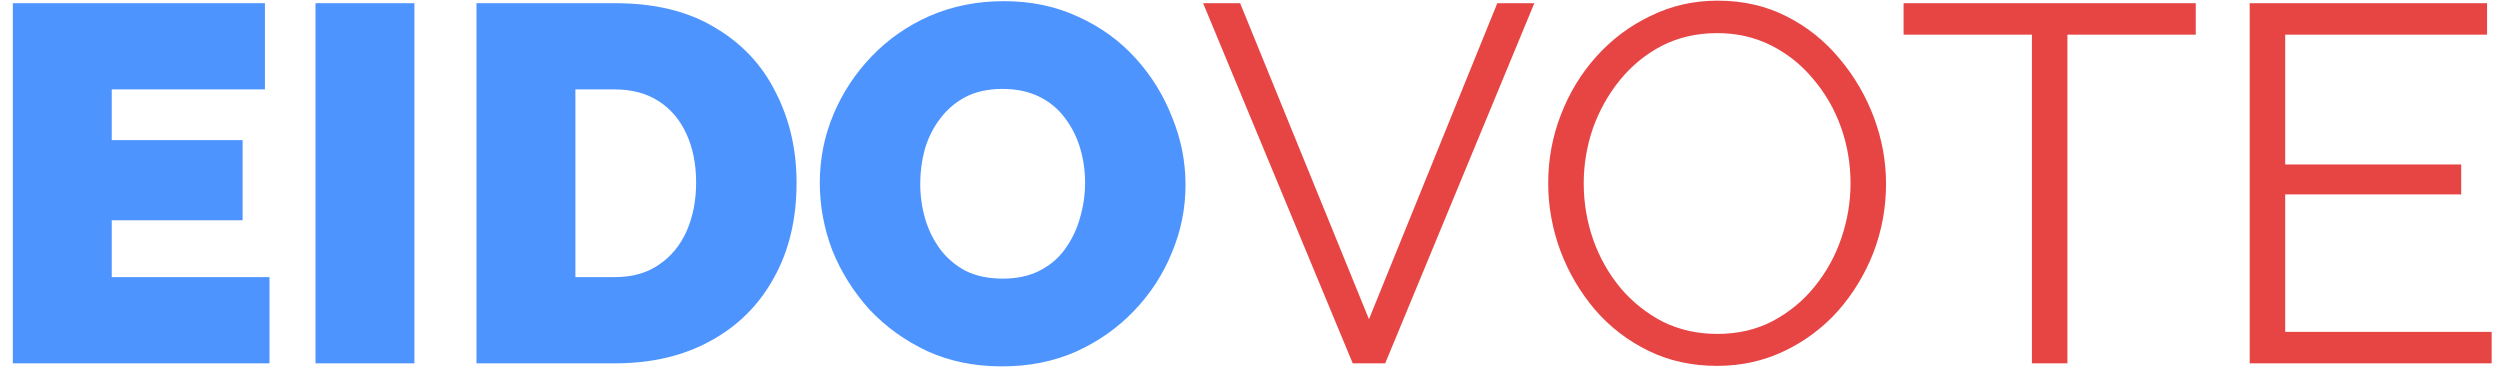
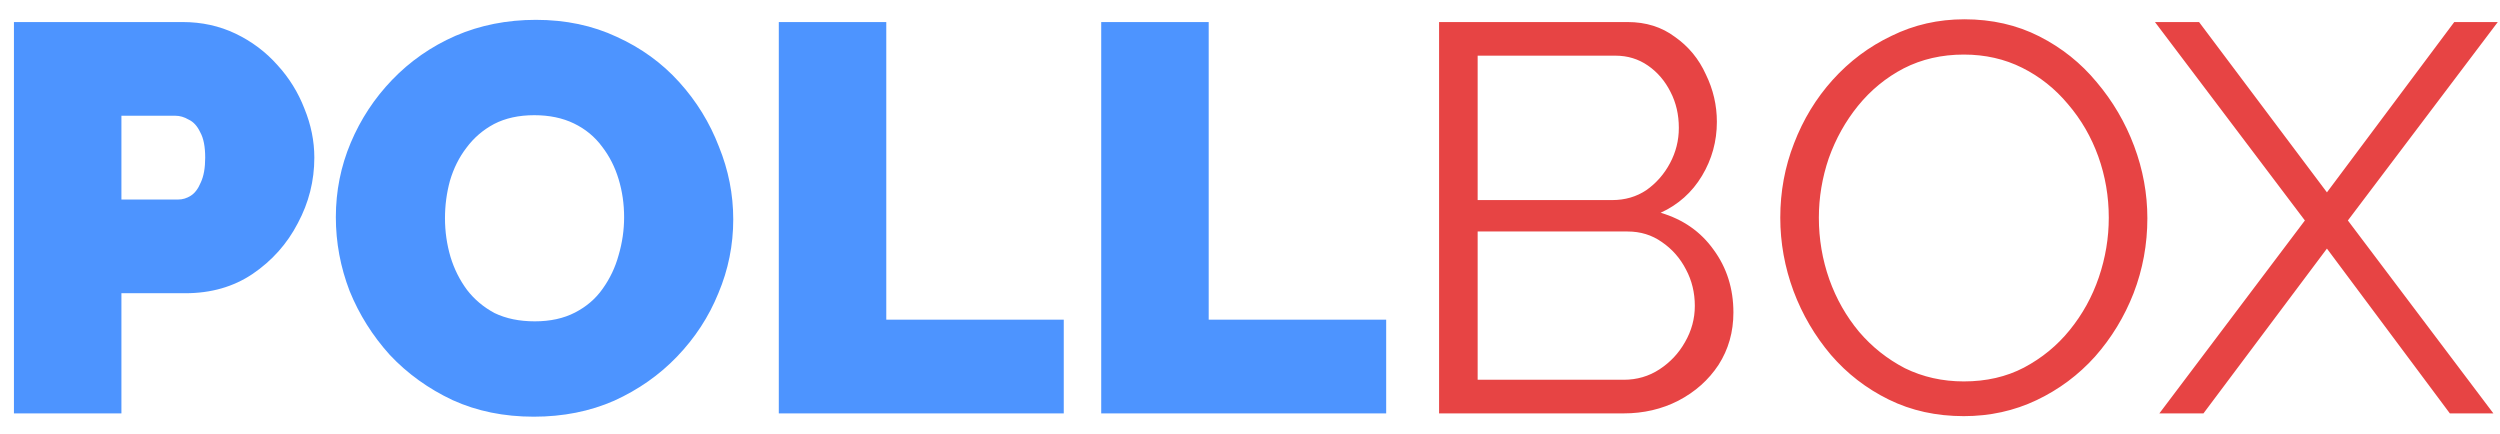
- <svg xmlns="http://www.w3.org/2000/svg" width="138" height="21" viewBox="0 0 138 21" fill="none">
-   <path d="M14.876 15.296V20.056H0.708V0.176H14.624V4.936H6.168V7.736H13.392V12.16H6.168V15.296H14.876ZM17.415 20.056V0.176H22.875V20.056H17.415ZM26.302 20.056V0.176H33.946C36.148 0.176 37.987 0.624 39.462 1.52C40.955 2.398 42.075 3.592 42.822 5.104C43.587 6.598 43.97 8.259 43.97 10.088C43.97 12.104 43.55 13.859 42.71 15.352C41.888 16.846 40.722 18.003 39.21 18.824C37.716 19.646 35.962 20.056 33.946 20.056H26.302ZM38.426 10.088C38.426 9.062 38.248 8.166 37.894 7.4C37.539 6.616 37.026 6.01 36.354 5.58C35.682 5.151 34.879 4.936 33.946 4.936H31.762V15.296H33.946C34.898 15.296 35.7 15.072 36.354 14.624C37.026 14.176 37.539 13.56 37.894 12.776C38.248 11.974 38.426 11.078 38.426 10.088ZM55.305 20.224C53.793 20.224 52.421 19.944 51.189 19.384C49.957 18.806 48.893 18.04 47.997 17.088C47.119 16.118 46.438 15.035 45.953 13.84C45.486 12.627 45.253 11.376 45.253 10.088C45.253 8.763 45.505 7.503 46.009 6.308C46.513 5.114 47.213 4.05 48.109 3.116C49.023 2.164 50.097 1.418 51.329 0.876C52.579 0.335 53.942 0.064 55.417 0.064C56.929 0.064 58.301 0.354 59.533 0.932C60.765 1.492 61.819 2.258 62.697 3.228C63.574 4.199 64.246 5.291 64.713 6.504C65.198 7.699 65.441 8.931 65.441 10.2C65.441 11.507 65.189 12.758 64.685 13.952C64.199 15.147 63.499 16.22 62.585 17.172C61.689 18.106 60.625 18.852 59.393 19.412C58.161 19.954 56.798 20.224 55.305 20.224ZM50.797 10.144C50.797 10.816 50.89 11.47 51.077 12.104C51.263 12.72 51.543 13.28 51.917 13.784C52.29 14.27 52.757 14.662 53.317 14.96C53.895 15.24 54.577 15.38 55.361 15.38C56.145 15.38 56.826 15.231 57.405 14.932C57.983 14.634 58.45 14.232 58.805 13.728C59.178 13.206 59.449 12.636 59.617 12.02C59.803 11.386 59.897 10.742 59.897 10.088C59.897 9.416 59.803 8.772 59.617 8.156C59.43 7.54 59.15 6.99 58.777 6.504C58.403 6 57.927 5.608 57.349 5.328C56.77 5.048 56.098 4.908 55.333 4.908C54.549 4.908 53.867 5.058 53.289 5.356C52.729 5.655 52.262 6.056 51.889 6.56C51.515 7.046 51.235 7.606 51.049 8.24C50.881 8.856 50.797 9.491 50.797 10.144Z" fill="#4D94FF" />
-   <path d="M68.455 0.176L75.567 17.62L82.651 0.176H84.695L76.463 20.056H74.671L66.411 0.176H68.455ZM94.785 20.196C93.385 20.196 92.116 19.916 90.977 19.356C89.838 18.796 88.859 18.04 88.037 17.088C87.216 16.118 86.581 15.035 86.133 13.84C85.685 12.627 85.461 11.386 85.461 10.116C85.461 8.791 85.695 7.531 86.161 6.336C86.628 5.123 87.281 4.05 88.121 3.116C88.98 2.164 89.978 1.418 91.117 0.876C92.256 0.316 93.488 0.036 94.813 0.036C96.213 0.036 97.483 0.326 98.621 0.904C99.76 1.483 100.73 2.258 101.533 3.228C102.354 4.199 102.989 5.282 103.437 6.476C103.885 7.671 104.109 8.894 104.109 10.144C104.109 11.47 103.876 12.739 103.409 13.952C102.942 15.147 102.289 16.22 101.449 17.172C100.609 18.106 99.62 18.843 98.481 19.384C97.343 19.926 96.111 20.196 94.785 20.196ZM87.421 10.116C87.421 11.199 87.599 12.244 87.953 13.252C88.308 14.242 88.812 15.128 89.465 15.912C90.118 16.678 90.893 17.294 91.789 17.76C92.704 18.208 93.703 18.432 94.785 18.432C95.924 18.432 96.941 18.199 97.837 17.732C98.752 17.247 99.526 16.612 100.161 15.828C100.814 15.026 101.309 14.13 101.645 13.14C101.981 12.151 102.149 11.143 102.149 10.116C102.149 9.034 101.972 7.998 101.617 7.008C101.262 6.019 100.749 5.132 100.077 4.348C99.424 3.564 98.649 2.948 97.753 2.5C96.857 2.052 95.868 1.828 94.785 1.828C93.665 1.828 92.648 2.062 91.733 2.528C90.837 2.995 90.062 3.63 89.409 4.432C88.775 5.216 88.28 6.103 87.925 7.092C87.589 8.082 87.421 9.09 87.421 10.116ZM121.206 1.912H114.122V20.056H112.162V1.912H105.078V0.176H121.206V1.912ZM137.539 18.32V20.056H124.183V0.176H137.287V1.912H126.143V9.08H135.859V10.732H126.143V18.32H137.539Z" fill="#E74444" />
+ <svg xmlns="http://www.w3.org/2000/svg" width="127" height="22" viewBox="0 0 127 22" fill="none">
+   <path d="M0.708 21V1.12H9.276C10.247 1.12 11.143 1.316 11.964 1.708C12.785 2.1 13.495 2.632 14.092 3.304C14.689 3.957 15.147 4.695 15.464 5.516C15.8 6.337 15.968 7.168 15.968 8.008C15.968 9.184 15.688 10.295 15.128 11.34C14.587 12.385 13.821 13.244 12.832 13.916C11.861 14.569 10.723 14.896 9.416 14.896H6.168V21H0.708ZM6.168 10.136H9.052C9.276 10.136 9.491 10.071 9.696 9.94C9.901 9.809 10.069 9.585 10.2 9.268C10.349 8.951 10.424 8.531 10.424 8.008C10.424 7.448 10.34 7.019 10.172 6.72C10.023 6.403 9.827 6.188 9.584 6.076C9.36 5.945 9.136 5.88 8.912 5.88H6.168V10.136ZM27.113 21.168C25.601 21.168 24.229 20.888 22.997 20.328C21.765 19.749 20.701 18.984 19.805 18.032C18.928 17.061 18.247 15.979 17.761 14.784C17.295 13.571 17.061 12.32 17.061 11.032C17.061 9.707 17.313 8.447 17.817 7.252C18.321 6.057 19.021 4.993 19.917 4.06C20.832 3.108 21.905 2.361 23.137 1.82C24.388 1.279 25.751 1.008 27.225 1.008C28.737 1.008 30.109 1.297 31.341 1.876C32.573 2.436 33.628 3.201 34.505 4.172C35.383 5.143 36.055 6.235 36.521 7.448C37.007 8.643 37.249 9.875 37.249 11.144C37.249 12.451 36.997 13.701 36.493 14.896C36.008 16.091 35.308 17.164 34.393 18.116C33.497 19.049 32.433 19.796 31.201 20.356C29.969 20.897 28.607 21.168 27.113 21.168ZM22.605 11.088C22.605 11.76 22.699 12.413 22.885 13.048C23.072 13.664 23.352 14.224 23.725 14.728C24.099 15.213 24.565 15.605 25.125 15.904C25.704 16.184 26.385 16.324 27.169 16.324C27.953 16.324 28.635 16.175 29.213 15.876C29.792 15.577 30.259 15.176 30.613 14.672C30.987 14.149 31.257 13.58 31.425 12.964C31.612 12.329 31.705 11.685 31.705 11.032C31.705 10.36 31.612 9.716 31.425 9.1C31.239 8.484 30.959 7.933 30.585 7.448C30.212 6.944 29.736 6.552 29.157 6.272C28.579 5.992 27.907 5.852 27.141 5.852C26.357 5.852 25.676 6.001 25.097 6.3C24.537 6.599 24.071 7 23.697 7.504C23.324 7.989 23.044 8.549 22.857 9.184C22.689 9.8 22.605 10.435 22.605 11.088ZM39.563 21V1.12H45.023V16.24H54.039V21H39.563ZM55.942 21V1.12H61.402V16.24H70.418V21H55.942Z" fill="#4D94FF" />
+   <path d="M88.057 15.876C88.057 16.865 87.805 17.752 87.301 18.536C86.797 19.301 86.116 19.908 85.257 20.356C84.417 20.785 83.493 21 82.485 21H73.105V1.12H82.681C83.615 1.12 84.417 1.372 85.089 1.876C85.78 2.361 86.303 2.996 86.657 3.78C87.031 4.545 87.217 5.348 87.217 6.188C87.217 7.177 86.965 8.092 86.461 8.932C85.957 9.772 85.257 10.397 84.361 10.808C85.5 11.144 86.396 11.769 87.049 12.684C87.721 13.599 88.057 14.663 88.057 15.876ZM86.097 15.54C86.097 14.868 85.948 14.252 85.649 13.692C85.351 13.113 84.94 12.647 84.417 12.292C83.913 11.937 83.335 11.76 82.681 11.76H75.065V19.292H82.485C83.157 19.292 83.764 19.115 84.305 18.76C84.847 18.405 85.276 17.948 85.593 17.388C85.929 16.809 86.097 16.193 86.097 15.54ZM75.065 2.828V10.164H81.897C82.551 10.164 83.129 9.996 83.633 9.66C84.137 9.305 84.539 8.848 84.837 8.288C85.136 7.728 85.285 7.131 85.285 6.496C85.285 5.824 85.145 5.217 84.865 4.676C84.585 4.116 84.203 3.668 83.717 3.332C83.232 2.996 82.681 2.828 82.065 2.828H75.065ZM99.762 21.14C98.362 21.14 97.092 20.86 95.954 20.3C94.815 19.74 93.835 18.984 93.014 18.032C92.192 17.061 91.558 15.979 91.11 14.784C90.662 13.571 90.438 12.329 90.438 11.06C90.438 9.735 90.671 8.475 91.138 7.28C91.604 6.067 92.258 4.993 93.098 4.06C93.956 3.108 94.955 2.361 96.094 1.82C97.232 1.26 98.464 0.98 99.79 0.98C101.19 0.98 102.459 1.269 103.598 1.848C104.736 2.427 105.707 3.201 106.51 4.172C107.331 5.143 107.966 6.225 108.414 7.42C108.862 8.615 109.086 9.837 109.086 11.088C109.086 12.413 108.852 13.683 108.386 14.896C107.919 16.091 107.266 17.164 106.426 18.116C105.586 19.049 104.596 19.787 103.458 20.328C102.319 20.869 101.087 21.14 99.762 21.14ZM92.398 11.06C92.398 12.143 92.575 13.188 92.93 14.196C93.284 15.185 93.788 16.072 94.442 16.856C95.095 17.621 95.87 18.237 96.766 18.704C97.68 19.152 98.679 19.376 99.762 19.376C100.9 19.376 101.918 19.143 102.814 18.676C103.728 18.191 104.503 17.556 105.138 16.772C105.791 15.969 106.286 15.073 106.622 14.084C106.958 13.095 107.126 12.087 107.126 11.06C107.126 9.977 106.948 8.941 106.594 7.952C106.239 6.963 105.726 6.076 105.054 5.292C104.4 4.508 103.626 3.892 102.73 3.444C101.834 2.996 100.844 2.772 99.762 2.772C98.642 2.772 97.624 3.005 96.71 3.472C95.814 3.939 95.039 4.573 94.386 5.376C93.751 6.16 93.256 7.047 92.902 8.036C92.566 9.025 92.398 10.033 92.398 11.06ZM111.712 1.12L118.208 9.772L124.676 1.12H126.888L119.272 11.2L126.664 21H124.452L118.208 12.628L111.936 21H109.696L117.088 11.2L109.472 1.12H111.712Z" fill="#E74444" />
</svg>
